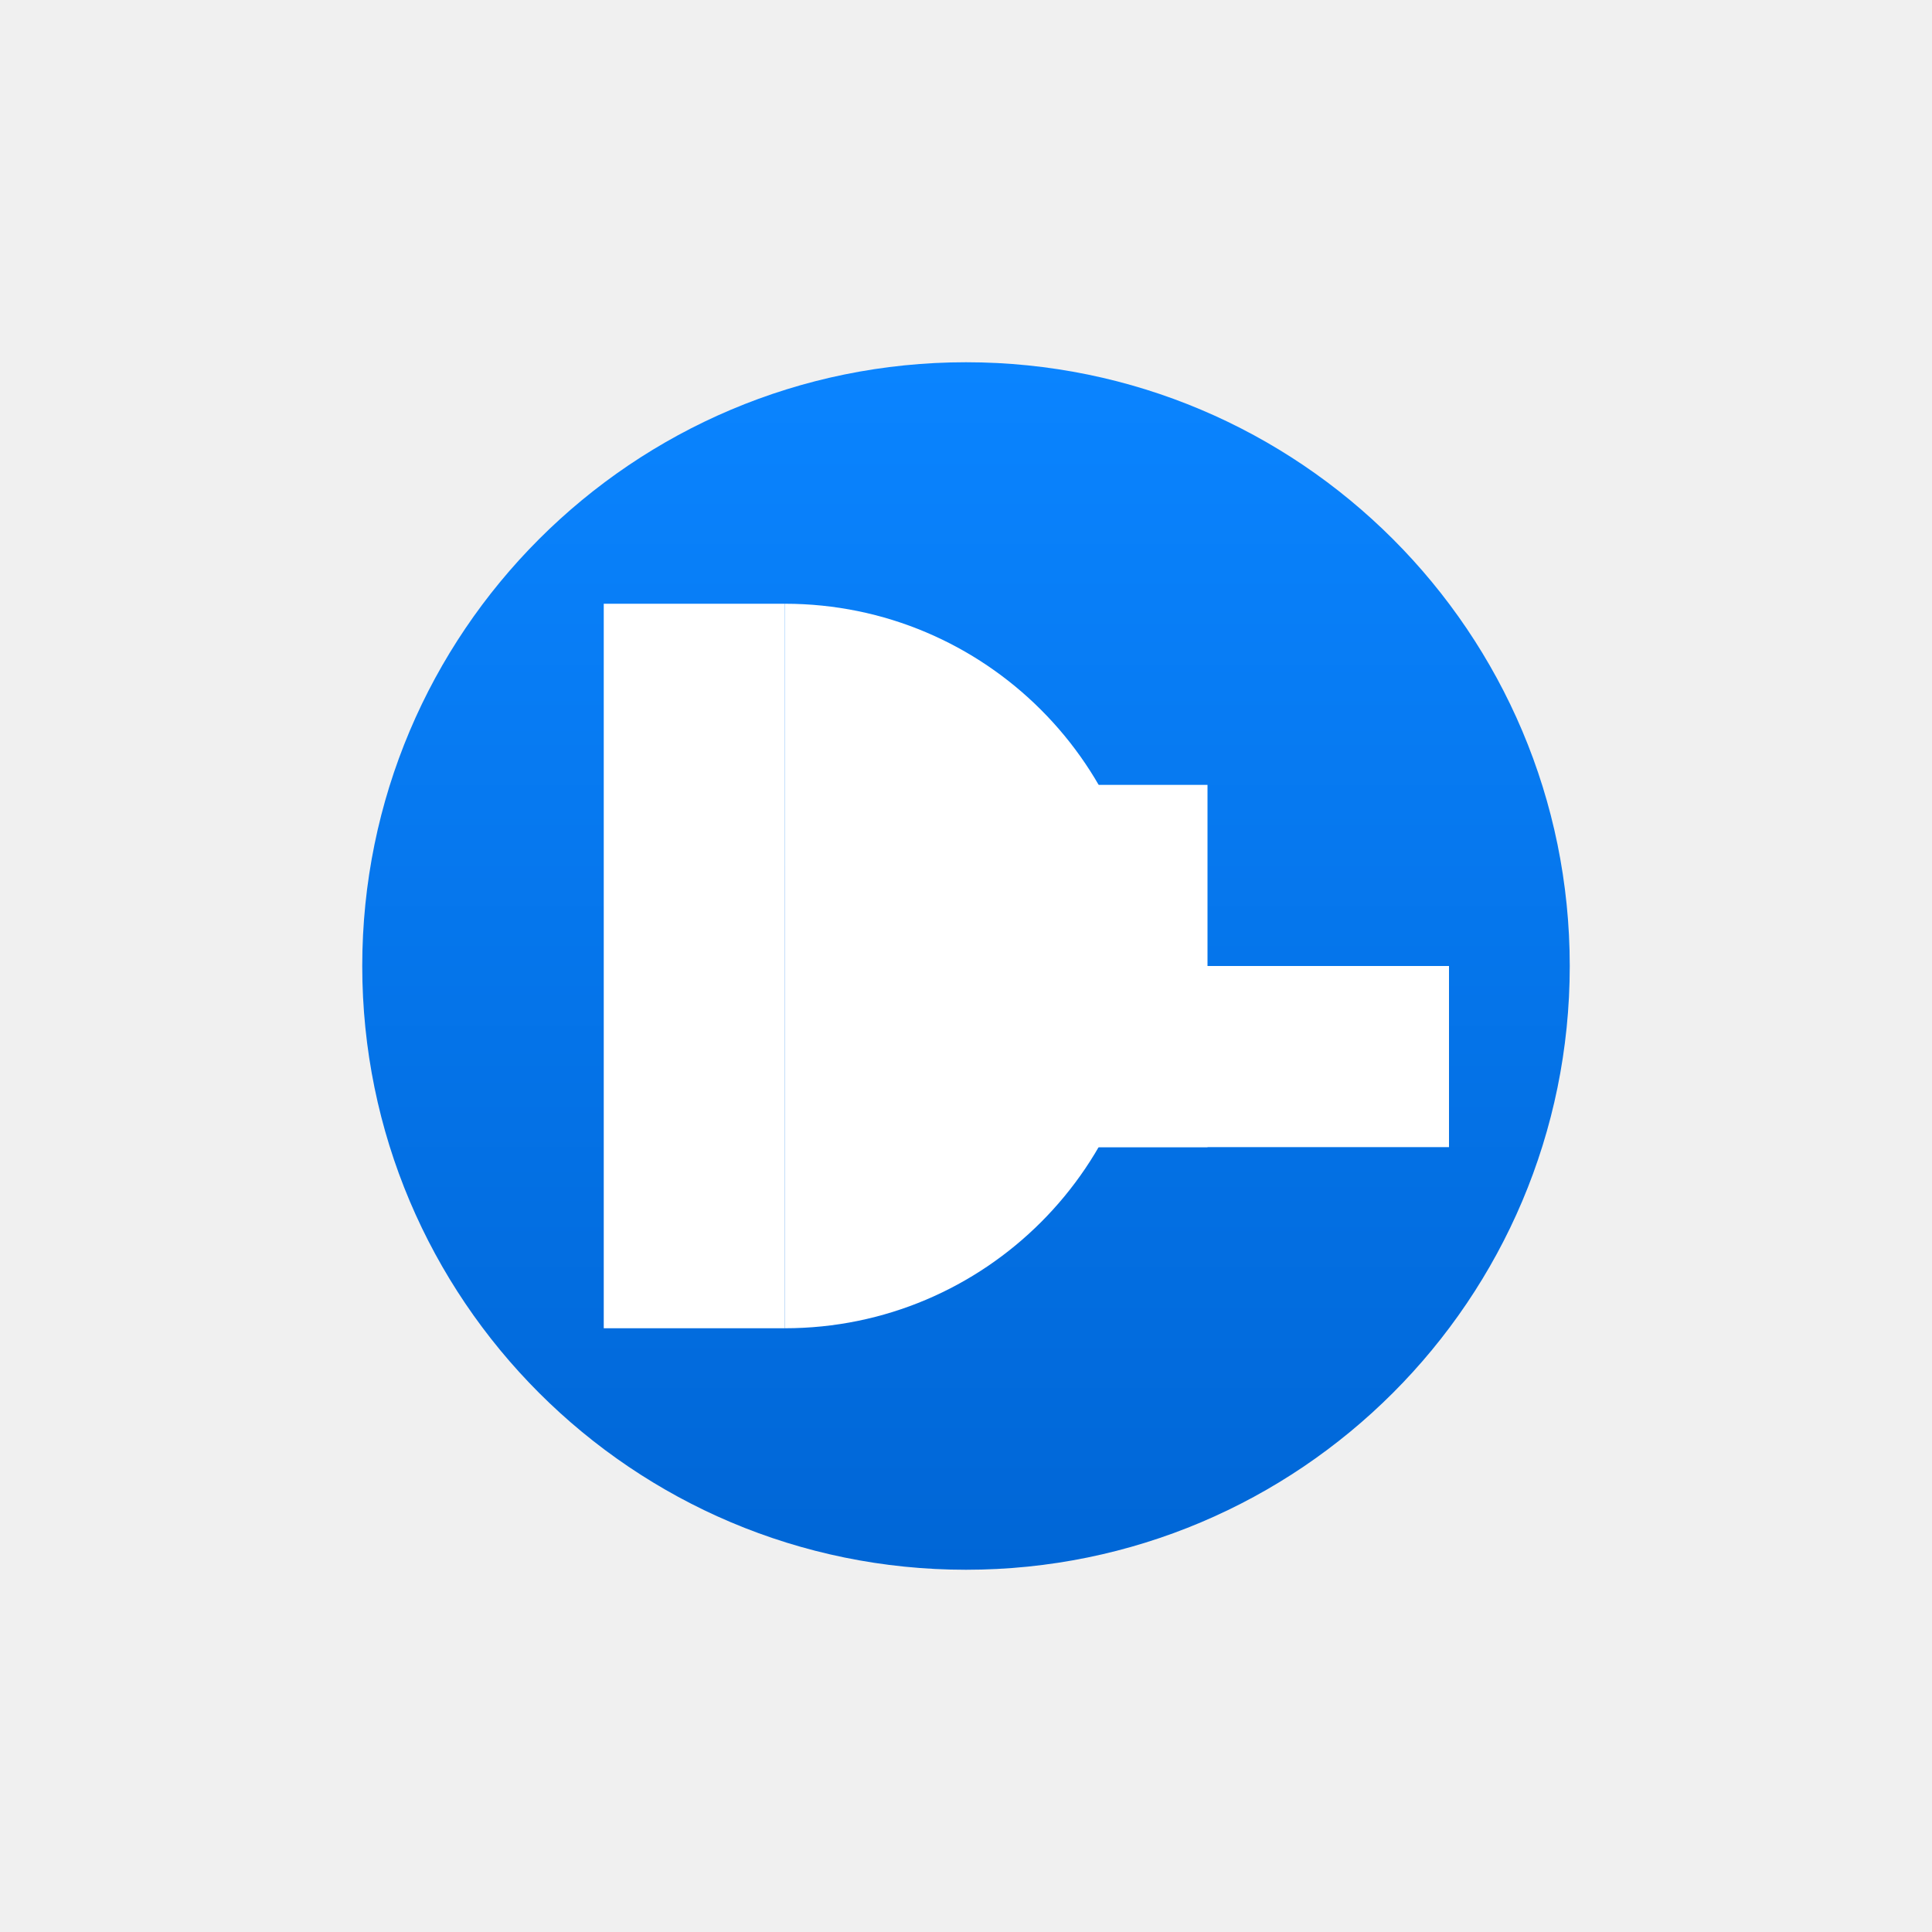
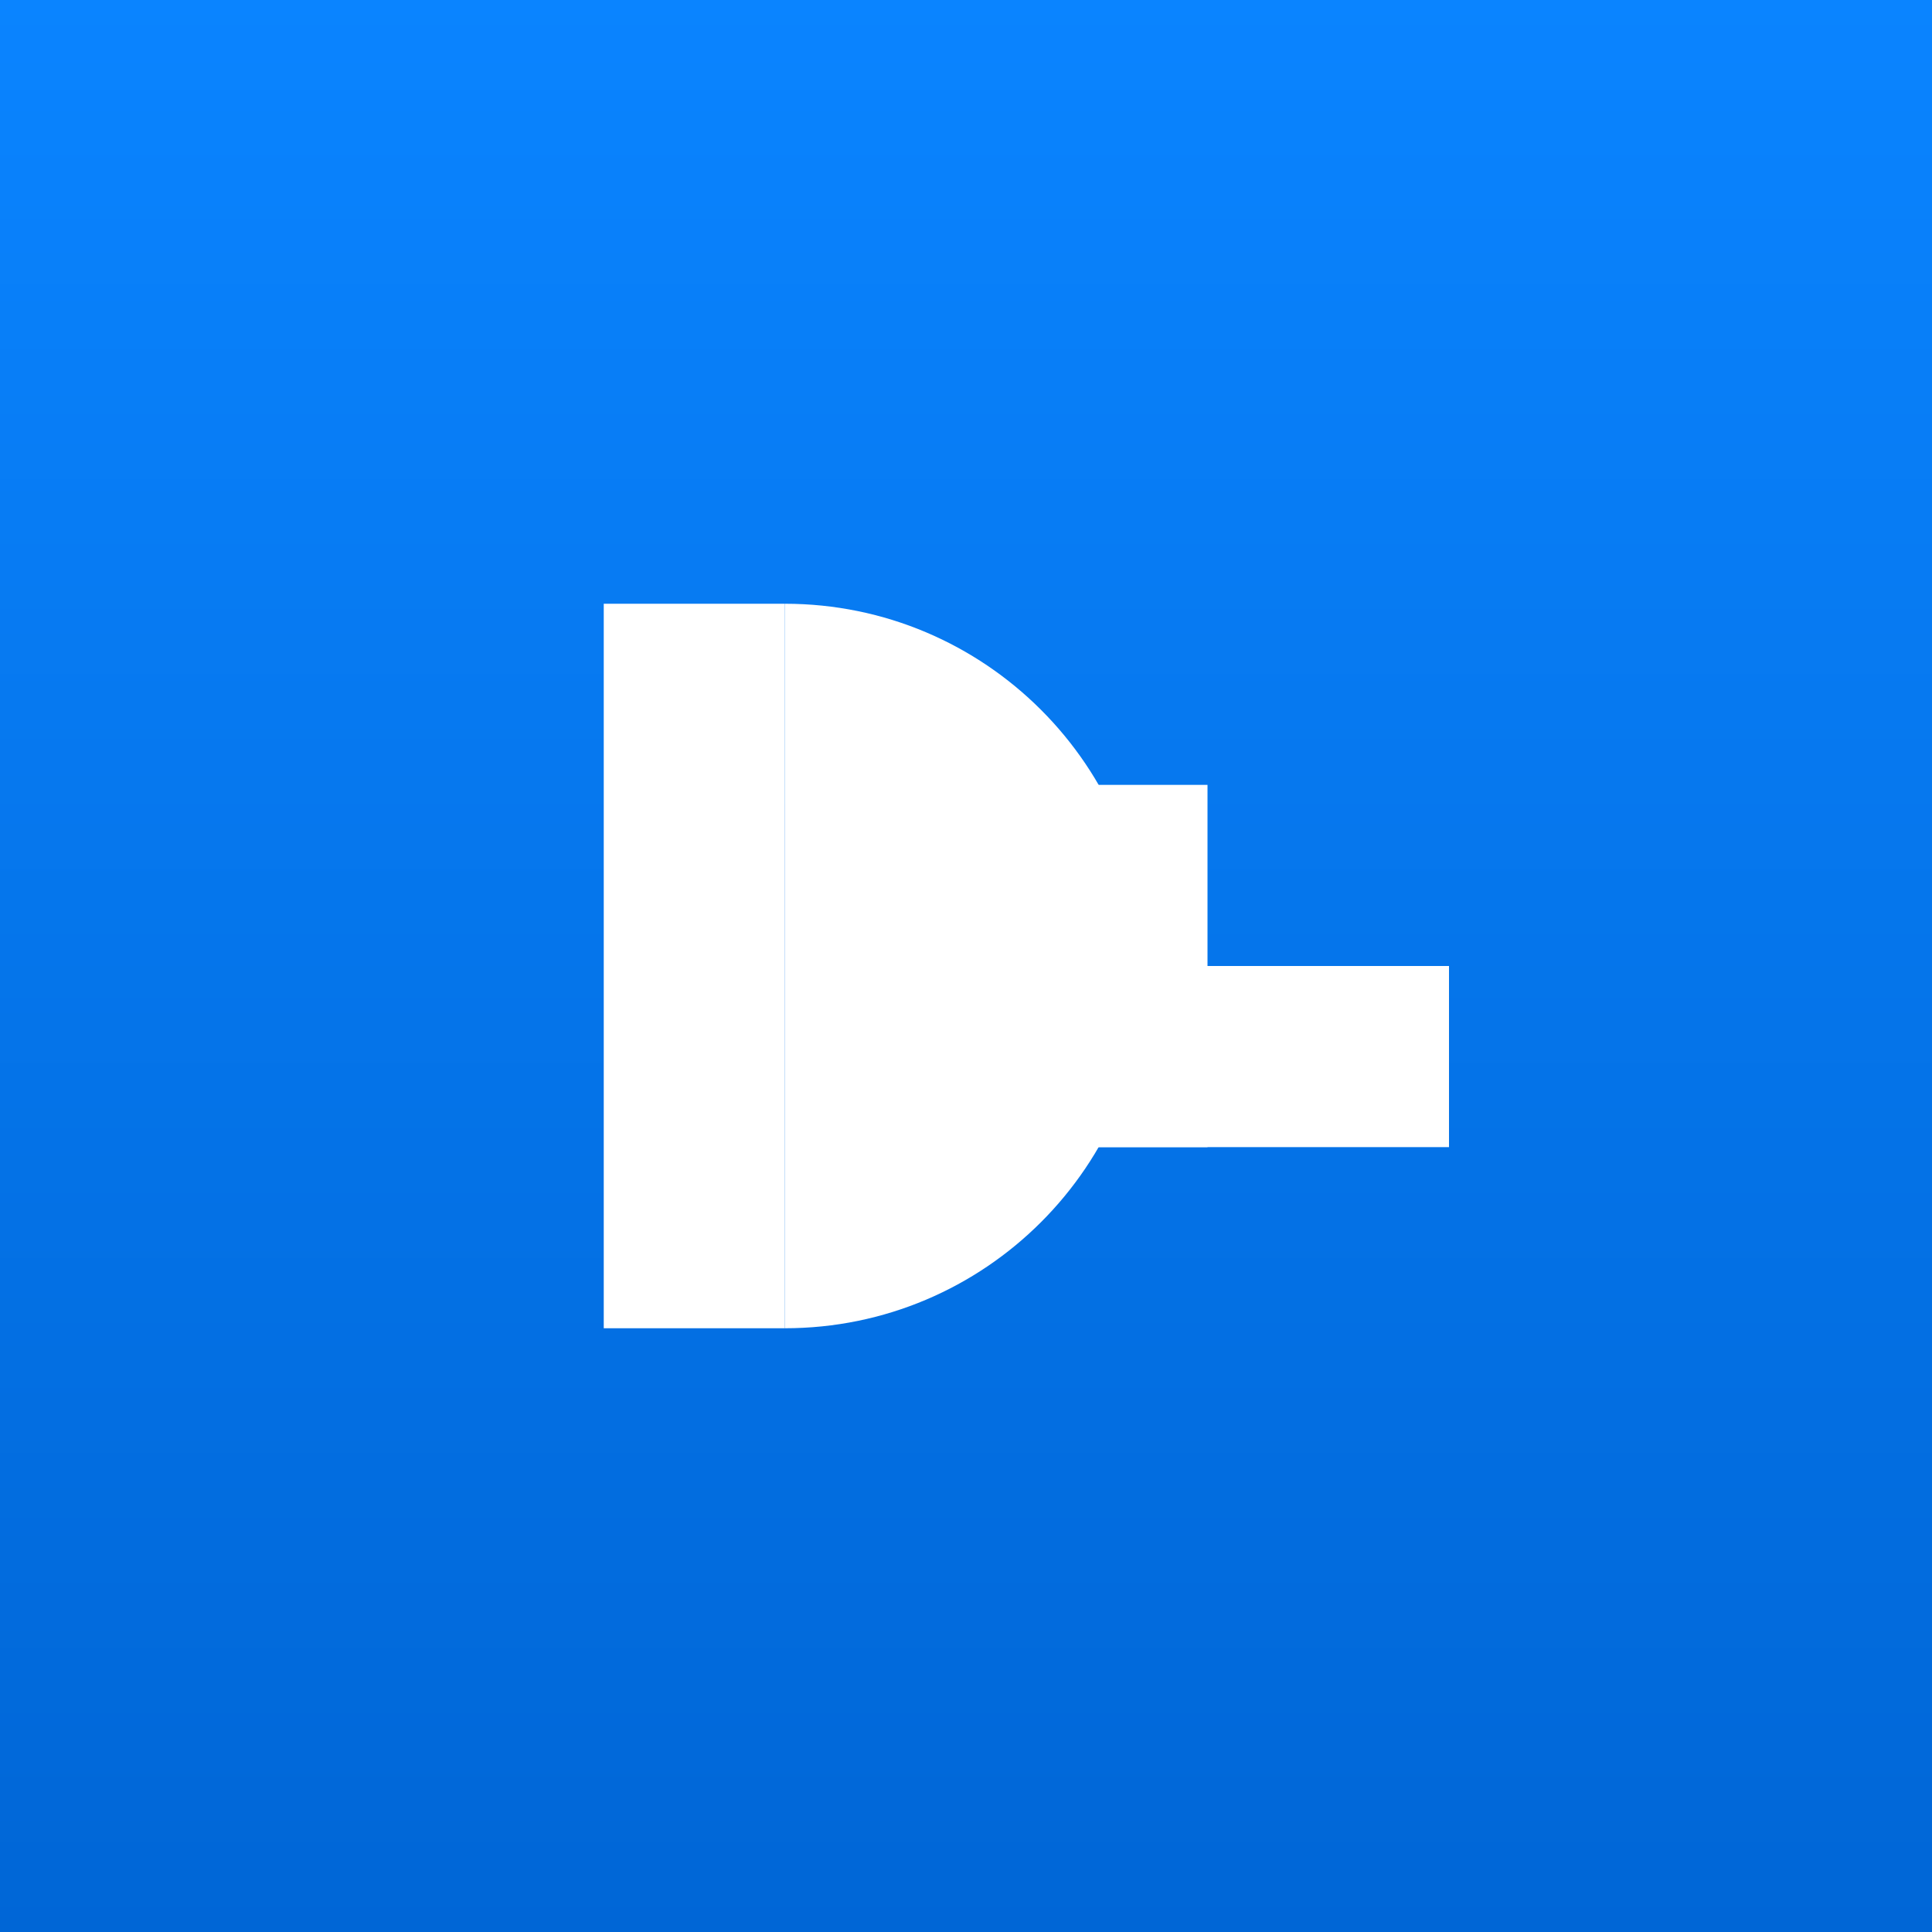
<svg xmlns="http://www.w3.org/2000/svg" width="1024" height="1024" viewBox="0 0 1024 1024">
  <defs>
    <linearGradient id="g1" x1="0" x2="0" y1="0" y2="1">
      <stop offset="0" stop-color="#0A84FF" />
      <stop offset="1" stop-color="#0066D6" />
    </linearGradient>
  </defs>
  <g>
-     <circle cx="512" cy="512" r="320" fill="url(#g1)" />
+     <rect x="0" y="0" width="1024" height="1024" fill="url(#g1)" />
    <rect x="320" y="320" width="96" height="384" rx="0" ry="0" fill="#FFFFFF" />
    <path d="M416 320 A192 192 0 0 1 416 704 L416 704 L416 320 Z" fill="#FFFFFF" />
    <rect x="544" y="512" width="224" height="96" rx="0" ry="0" fill="#FFFFFF" />
    <rect x="544" y="416" width="96" height="192" rx="0" ry="0" fill="#FFFFFF" />
  </g>
</svg>
